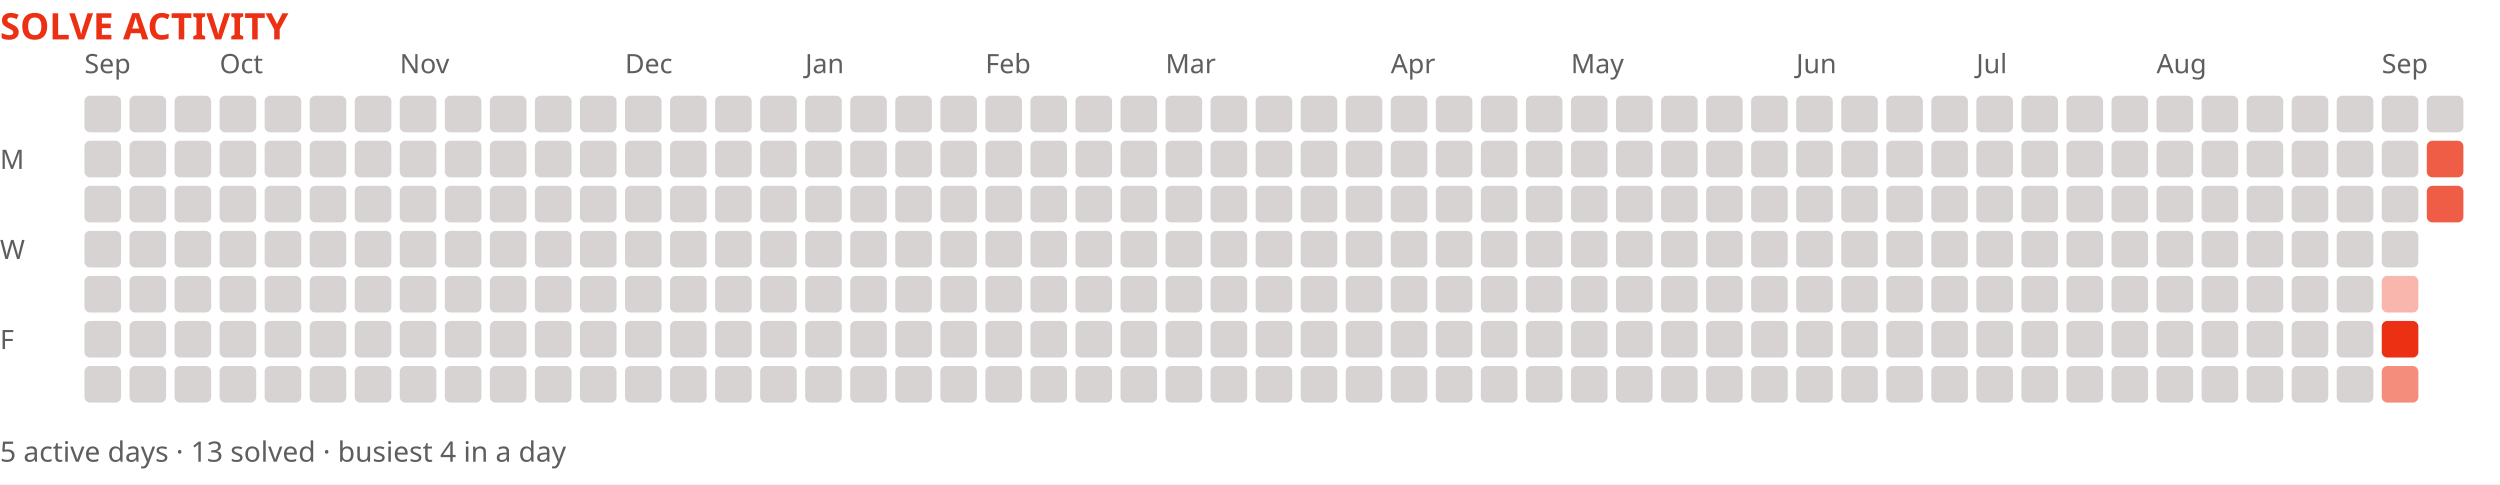
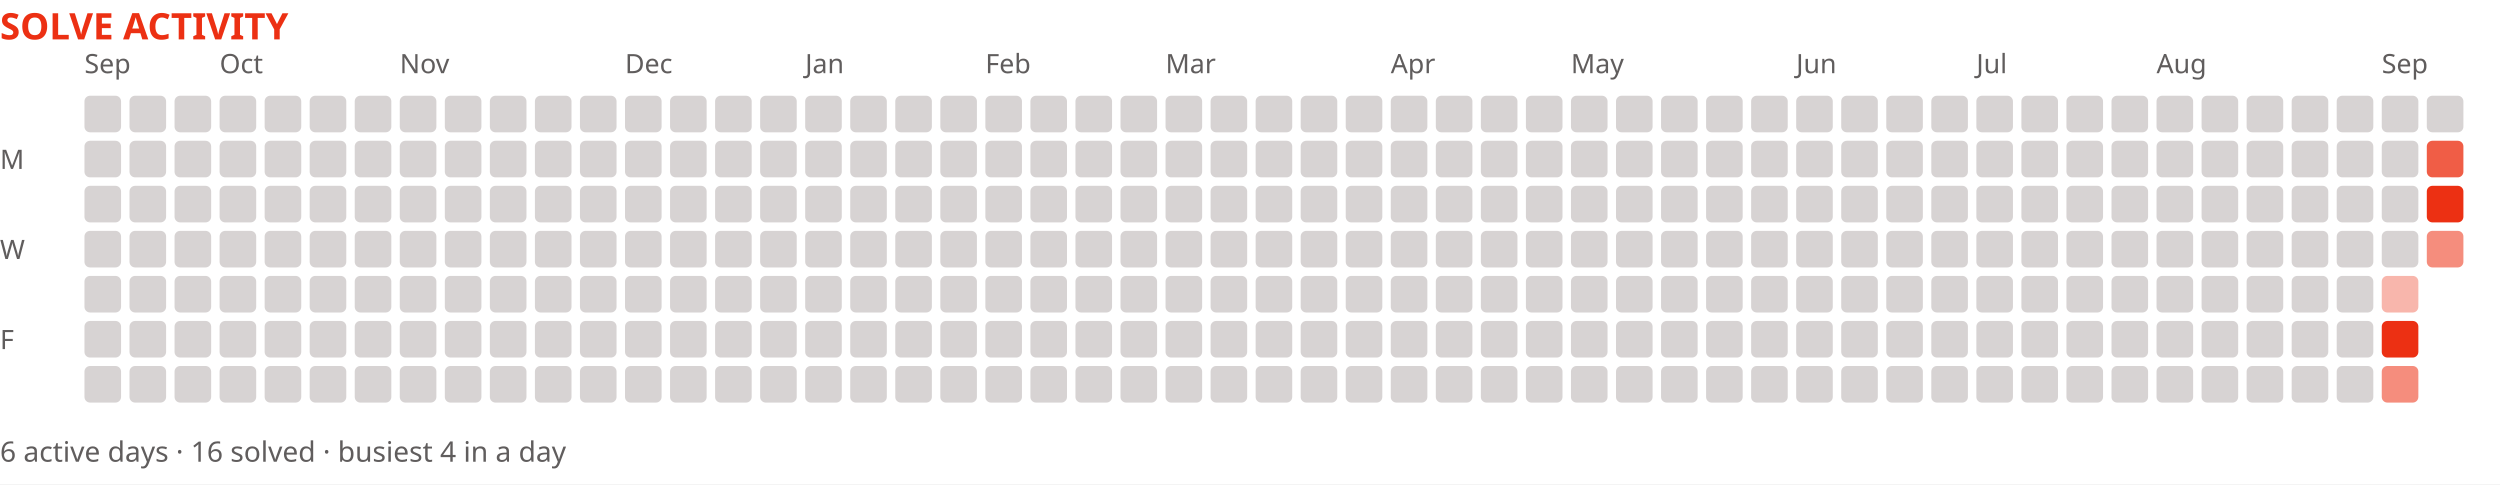
<svg xmlns="http://www.w3.org/2000/svg" width="888" height="172" viewBox="0 0 888 172" role="img" aria-label="Solve activity over the last year">
  <rect width="888" height="172" fill="#ffffff" />
  <text x="0" y="14" font-family="system-ui,sans-serif" font-size="13" font-weight="700" fill="#ec3013">SOLVE ACTIVITY</text>
  <text x="30" y="26" font-family="system-ui,sans-serif" font-size="9.5" fill="#605d5d">Sep</text>
  <text x="78" y="26" font-family="system-ui,sans-serif" font-size="9.5" fill="#605d5d">Oct</text>
  <text x="142" y="26" font-family="system-ui,sans-serif" font-size="9.5" fill="#605d5d">Nov</text>
  <text x="222" y="26" font-family="system-ui,sans-serif" font-size="9.5" fill="#605d5d">Dec</text>
  <text x="286" y="26" font-family="system-ui,sans-serif" font-size="9.5" fill="#605d5d">Jan</text>
  <text x="350" y="26" font-family="system-ui,sans-serif" font-size="9.5" fill="#605d5d">Feb</text>
  <text x="414" y="26" font-family="system-ui,sans-serif" font-size="9.5" fill="#605d5d">Mar</text>
  <text x="494" y="26" font-family="system-ui,sans-serif" font-size="9.5" fill="#605d5d">Apr</text>
  <text x="558" y="26" font-family="system-ui,sans-serif" font-size="9.5" fill="#605d5d">May</text>
  <text x="638" y="26" font-family="system-ui,sans-serif" font-size="9.5" fill="#605d5d">Jun</text>
  <text x="702" y="26" font-family="system-ui,sans-serif" font-size="9.5" fill="#605d5d">Jul</text>
  <text x="766" y="26" font-family="system-ui,sans-serif" font-size="9.5" fill="#605d5d">Aug</text>
  <text x="846" y="26" font-family="system-ui,sans-serif" font-size="9.5" fill="#605d5d">Sep</text>
  <text x="0" y="60" font-family="system-ui,sans-serif" font-size="9.5" fill="#605d5d">M</text>
  <text x="0" y="92" font-family="system-ui,sans-serif" font-size="9.5" fill="#605d5d">W</text>
  <text x="0" y="124" font-family="system-ui,sans-serif" font-size="9.5" fill="#605d5d">F</text>
  <rect x="30" y="34" width="13" height="13" fill="#d7d3d3" rx="2" />
  <rect x="30" y="50" width="13" height="13" fill="#d7d3d3" rx="2" />
  <rect x="30" y="66" width="13" height="13" fill="#d7d3d3" rx="2" />
  <rect x="30" y="82" width="13" height="13" fill="#d7d3d3" rx="2" />
  <rect x="30" y="98" width="13" height="13" fill="#d7d3d3" rx="2" />
  <rect x="30" y="114" width="13" height="13" fill="#d7d3d3" rx="2" />
  <rect x="30" y="130" width="13" height="13" fill="#d7d3d3" rx="2" />
  <rect x="46" y="34" width="13" height="13" fill="#d7d3d3" rx="2" />
  <rect x="46" y="50" width="13" height="13" fill="#d7d3d3" rx="2" />
  <rect x="46" y="66" width="13" height="13" fill="#d7d3d3" rx="2" />
  <rect x="46" y="82" width="13" height="13" fill="#d7d3d3" rx="2" />
  <rect x="46" y="98" width="13" height="13" fill="#d7d3d3" rx="2" />
  <rect x="46" y="114" width="13" height="13" fill="#d7d3d3" rx="2" />
  <rect x="46" y="130" width="13" height="13" fill="#d7d3d3" rx="2" />
  <rect x="62" y="34" width="13" height="13" fill="#d7d3d3" rx="2" />
  <rect x="62" y="50" width="13" height="13" fill="#d7d3d3" rx="2" />
  <rect x="62" y="66" width="13" height="13" fill="#d7d3d3" rx="2" />
  <rect x="62" y="82" width="13" height="13" fill="#d7d3d3" rx="2" />
  <rect x="62" y="98" width="13" height="13" fill="#d7d3d3" rx="2" />
  <rect x="62" y="114" width="13" height="13" fill="#d7d3d3" rx="2" />
  <rect x="62" y="130" width="13" height="13" fill="#d7d3d3" rx="2" />
  <rect x="78" y="34" width="13" height="13" fill="#d7d3d3" rx="2" />
  <rect x="78" y="50" width="13" height="13" fill="#d7d3d3" rx="2" />
  <rect x="78" y="66" width="13" height="13" fill="#d7d3d3" rx="2" />
  <rect x="78" y="82" width="13" height="13" fill="#d7d3d3" rx="2" />
  <rect x="78" y="98" width="13" height="13" fill="#d7d3d3" rx="2" />
  <rect x="78" y="114" width="13" height="13" fill="#d7d3d3" rx="2" />
  <rect x="78" y="130" width="13" height="13" fill="#d7d3d3" rx="2" />
  <rect x="94" y="34" width="13" height="13" fill="#d7d3d3" rx="2" />
  <rect x="94" y="50" width="13" height="13" fill="#d7d3d3" rx="2" />
  <rect x="94" y="66" width="13" height="13" fill="#d7d3d3" rx="2" />
  <rect x="94" y="82" width="13" height="13" fill="#d7d3d3" rx="2" />
  <rect x="94" y="98" width="13" height="13" fill="#d7d3d3" rx="2" />
  <rect x="94" y="114" width="13" height="13" fill="#d7d3d3" rx="2" />
  <rect x="94" y="130" width="13" height="13" fill="#d7d3d3" rx="2" />
  <rect x="110" y="34" width="13" height="13" fill="#d7d3d3" rx="2" />
  <rect x="110" y="50" width="13" height="13" fill="#d7d3d3" rx="2" />
  <rect x="110" y="66" width="13" height="13" fill="#d7d3d3" rx="2" />
  <rect x="110" y="82" width="13" height="13" fill="#d7d3d3" rx="2" />
  <rect x="110" y="98" width="13" height="13" fill="#d7d3d3" rx="2" />
  <rect x="110" y="114" width="13" height="13" fill="#d7d3d3" rx="2" />
  <rect x="110" y="130" width="13" height="13" fill="#d7d3d3" rx="2" />
  <rect x="126" y="34" width="13" height="13" fill="#d7d3d3" rx="2" />
  <rect x="126" y="50" width="13" height="13" fill="#d7d3d3" rx="2" />
  <rect x="126" y="66" width="13" height="13" fill="#d7d3d3" rx="2" />
  <rect x="126" y="82" width="13" height="13" fill="#d7d3d3" rx="2" />
  <rect x="126" y="98" width="13" height="13" fill="#d7d3d3" rx="2" />
  <rect x="126" y="114" width="13" height="13" fill="#d7d3d3" rx="2" />
  <rect x="126" y="130" width="13" height="13" fill="#d7d3d3" rx="2" />
  <rect x="142" y="34" width="13" height="13" fill="#d7d3d3" rx="2" />
  <rect x="142" y="50" width="13" height="13" fill="#d7d3d3" rx="2" />
  <rect x="142" y="66" width="13" height="13" fill="#d7d3d3" rx="2" />
  <rect x="142" y="82" width="13" height="13" fill="#d7d3d3" rx="2" />
  <rect x="142" y="98" width="13" height="13" fill="#d7d3d3" rx="2" />
  <rect x="142" y="114" width="13" height="13" fill="#d7d3d3" rx="2" />
  <rect x="142" y="130" width="13" height="13" fill="#d7d3d3" rx="2" />
  <rect x="158" y="34" width="13" height="13" fill="#d7d3d3" rx="2" />
  <rect x="158" y="50" width="13" height="13" fill="#d7d3d3" rx="2" />
  <rect x="158" y="66" width="13" height="13" fill="#d7d3d3" rx="2" />
  <rect x="158" y="82" width="13" height="13" fill="#d7d3d3" rx="2" />
  <rect x="158" y="98" width="13" height="13" fill="#d7d3d3" rx="2" />
  <rect x="158" y="114" width="13" height="13" fill="#d7d3d3" rx="2" />
  <rect x="158" y="130" width="13" height="13" fill="#d7d3d3" rx="2" />
  <rect x="174" y="34" width="13" height="13" fill="#d7d3d3" rx="2" />
  <rect x="174" y="50" width="13" height="13" fill="#d7d3d3" rx="2" />
  <rect x="174" y="66" width="13" height="13" fill="#d7d3d3" rx="2" />
  <rect x="174" y="82" width="13" height="13" fill="#d7d3d3" rx="2" />
  <rect x="174" y="98" width="13" height="13" fill="#d7d3d3" rx="2" />
  <rect x="174" y="114" width="13" height="13" fill="#d7d3d3" rx="2" />
  <rect x="174" y="130" width="13" height="13" fill="#d7d3d3" rx="2" />
  <rect x="190" y="34" width="13" height="13" fill="#d7d3d3" rx="2" />
  <rect x="190" y="50" width="13" height="13" fill="#d7d3d3" rx="2" />
  <rect x="190" y="66" width="13" height="13" fill="#d7d3d3" rx="2" />
  <rect x="190" y="82" width="13" height="13" fill="#d7d3d3" rx="2" />
  <rect x="190" y="98" width="13" height="13" fill="#d7d3d3" rx="2" />
  <rect x="190" y="114" width="13" height="13" fill="#d7d3d3" rx="2" />
  <rect x="190" y="130" width="13" height="13" fill="#d7d3d3" rx="2" />
  <rect x="206" y="34" width="13" height="13" fill="#d7d3d3" rx="2" />
  <rect x="206" y="50" width="13" height="13" fill="#d7d3d3" rx="2" />
  <rect x="206" y="66" width="13" height="13" fill="#d7d3d3" rx="2" />
  <rect x="206" y="82" width="13" height="13" fill="#d7d3d3" rx="2" />
  <rect x="206" y="98" width="13" height="13" fill="#d7d3d3" rx="2" />
  <rect x="206" y="114" width="13" height="13" fill="#d7d3d3" rx="2" />
  <rect x="206" y="130" width="13" height="13" fill="#d7d3d3" rx="2" />
  <rect x="222" y="34" width="13" height="13" fill="#d7d3d3" rx="2" />
  <rect x="222" y="50" width="13" height="13" fill="#d7d3d3" rx="2" />
  <rect x="222" y="66" width="13" height="13" fill="#d7d3d3" rx="2" />
  <rect x="222" y="82" width="13" height="13" fill="#d7d3d3" rx="2" />
  <rect x="222" y="98" width="13" height="13" fill="#d7d3d3" rx="2" />
  <rect x="222" y="114" width="13" height="13" fill="#d7d3d3" rx="2" />
  <rect x="222" y="130" width="13" height="13" fill="#d7d3d3" rx="2" />
  <rect x="238" y="34" width="13" height="13" fill="#d7d3d3" rx="2" />
  <rect x="238" y="50" width="13" height="13" fill="#d7d3d3" rx="2" />
  <rect x="238" y="66" width="13" height="13" fill="#d7d3d3" rx="2" />
  <rect x="238" y="82" width="13" height="13" fill="#d7d3d3" rx="2" />
  <rect x="238" y="98" width="13" height="13" fill="#d7d3d3" rx="2" />
  <rect x="238" y="114" width="13" height="13" fill="#d7d3d3" rx="2" />
  <rect x="238" y="130" width="13" height="13" fill="#d7d3d3" rx="2" />
  <rect x="254" y="34" width="13" height="13" fill="#d7d3d3" rx="2" />
  <rect x="254" y="50" width="13" height="13" fill="#d7d3d3" rx="2" />
  <rect x="254" y="66" width="13" height="13" fill="#d7d3d3" rx="2" />
  <rect x="254" y="82" width="13" height="13" fill="#d7d3d3" rx="2" />
  <rect x="254" y="98" width="13" height="13" fill="#d7d3d3" rx="2" />
  <rect x="254" y="114" width="13" height="13" fill="#d7d3d3" rx="2" />
  <rect x="254" y="130" width="13" height="13" fill="#d7d3d3" rx="2" />
  <rect x="270" y="34" width="13" height="13" fill="#d7d3d3" rx="2" />
  <rect x="270" y="50" width="13" height="13" fill="#d7d3d3" rx="2" />
  <rect x="270" y="66" width="13" height="13" fill="#d7d3d3" rx="2" />
  <rect x="270" y="82" width="13" height="13" fill="#d7d3d3" rx="2" />
  <rect x="270" y="98" width="13" height="13" fill="#d7d3d3" rx="2" />
  <rect x="270" y="114" width="13" height="13" fill="#d7d3d3" rx="2" />
  <rect x="270" y="130" width="13" height="13" fill="#d7d3d3" rx="2" />
  <rect x="286" y="34" width="13" height="13" fill="#d7d3d3" rx="2" />
  <rect x="286" y="50" width="13" height="13" fill="#d7d3d3" rx="2" />
  <rect x="286" y="66" width="13" height="13" fill="#d7d3d3" rx="2" />
  <rect x="286" y="82" width="13" height="13" fill="#d7d3d3" rx="2" />
  <rect x="286" y="98" width="13" height="13" fill="#d7d3d3" rx="2" />
  <rect x="286" y="114" width="13" height="13" fill="#d7d3d3" rx="2" />
  <rect x="286" y="130" width="13" height="13" fill="#d7d3d3" rx="2" />
  <rect x="302" y="34" width="13" height="13" fill="#d7d3d3" rx="2" />
  <rect x="302" y="50" width="13" height="13" fill="#d7d3d3" rx="2" />
  <rect x="302" y="66" width="13" height="13" fill="#d7d3d3" rx="2" />
  <rect x="302" y="82" width="13" height="13" fill="#d7d3d3" rx="2" />
  <rect x="302" y="98" width="13" height="13" fill="#d7d3d3" rx="2" />
  <rect x="302" y="114" width="13" height="13" fill="#d7d3d3" rx="2" />
  <rect x="302" y="130" width="13" height="13" fill="#d7d3d3" rx="2" />
  <rect x="318" y="34" width="13" height="13" fill="#d7d3d3" rx="2" />
  <rect x="318" y="50" width="13" height="13" fill="#d7d3d3" rx="2" />
  <rect x="318" y="66" width="13" height="13" fill="#d7d3d3" rx="2" />
  <rect x="318" y="82" width="13" height="13" fill="#d7d3d3" rx="2" />
  <rect x="318" y="98" width="13" height="13" fill="#d7d3d3" rx="2" />
  <rect x="318" y="114" width="13" height="13" fill="#d7d3d3" rx="2" />
  <rect x="318" y="130" width="13" height="13" fill="#d7d3d3" rx="2" />
  <rect x="334" y="34" width="13" height="13" fill="#d7d3d3" rx="2" />
  <rect x="334" y="50" width="13" height="13" fill="#d7d3d3" rx="2" />
  <rect x="334" y="66" width="13" height="13" fill="#d7d3d3" rx="2" />
  <rect x="334" y="82" width="13" height="13" fill="#d7d3d3" rx="2" />
  <rect x="334" y="98" width="13" height="13" fill="#d7d3d3" rx="2" />
  <rect x="334" y="114" width="13" height="13" fill="#d7d3d3" rx="2" />
  <rect x="334" y="130" width="13" height="13" fill="#d7d3d3" rx="2" />
  <rect x="350" y="34" width="13" height="13" fill="#d7d3d3" rx="2" />
  <rect x="350" y="50" width="13" height="13" fill="#d7d3d3" rx="2" />
  <rect x="350" y="66" width="13" height="13" fill="#d7d3d3" rx="2" />
  <rect x="350" y="82" width="13" height="13" fill="#d7d3d3" rx="2" />
  <rect x="350" y="98" width="13" height="13" fill="#d7d3d3" rx="2" />
  <rect x="350" y="114" width="13" height="13" fill="#d7d3d3" rx="2" />
  <rect x="350" y="130" width="13" height="13" fill="#d7d3d3" rx="2" />
  <rect x="366" y="34" width="13" height="13" fill="#d7d3d3" rx="2" />
  <rect x="366" y="50" width="13" height="13" fill="#d7d3d3" rx="2" />
  <rect x="366" y="66" width="13" height="13" fill="#d7d3d3" rx="2" />
  <rect x="366" y="82" width="13" height="13" fill="#d7d3d3" rx="2" />
  <rect x="366" y="98" width="13" height="13" fill="#d7d3d3" rx="2" />
  <rect x="366" y="114" width="13" height="13" fill="#d7d3d3" rx="2" />
  <rect x="366" y="130" width="13" height="13" fill="#d7d3d3" rx="2" />
  <rect x="382" y="34" width="13" height="13" fill="#d7d3d3" rx="2" />
  <rect x="382" y="50" width="13" height="13" fill="#d7d3d3" rx="2" />
  <rect x="382" y="66" width="13" height="13" fill="#d7d3d3" rx="2" />
  <rect x="382" y="82" width="13" height="13" fill="#d7d3d3" rx="2" />
  <rect x="382" y="98" width="13" height="13" fill="#d7d3d3" rx="2" />
  <rect x="382" y="114" width="13" height="13" fill="#d7d3d3" rx="2" />
  <rect x="382" y="130" width="13" height="13" fill="#d7d3d3" rx="2" />
  <rect x="398" y="34" width="13" height="13" fill="#d7d3d3" rx="2" />
  <rect x="398" y="50" width="13" height="13" fill="#d7d3d3" rx="2" />
  <rect x="398" y="66" width="13" height="13" fill="#d7d3d3" rx="2" />
  <rect x="398" y="82" width="13" height="13" fill="#d7d3d3" rx="2" />
  <rect x="398" y="98" width="13" height="13" fill="#d7d3d3" rx="2" />
  <rect x="398" y="114" width="13" height="13" fill="#d7d3d3" rx="2" />
  <rect x="398" y="130" width="13" height="13" fill="#d7d3d3" rx="2" />
  <rect x="414" y="34" width="13" height="13" fill="#d7d3d3" rx="2" />
  <rect x="414" y="50" width="13" height="13" fill="#d7d3d3" rx="2" />
  <rect x="414" y="66" width="13" height="13" fill="#d7d3d3" rx="2" />
  <rect x="414" y="82" width="13" height="13" fill="#d7d3d3" rx="2" />
  <rect x="414" y="98" width="13" height="13" fill="#d7d3d3" rx="2" />
  <rect x="414" y="114" width="13" height="13" fill="#d7d3d3" rx="2" />
  <rect x="414" y="130" width="13" height="13" fill="#d7d3d3" rx="2" />
  <rect x="430" y="34" width="13" height="13" fill="#d7d3d3" rx="2" />
  <rect x="430" y="50" width="13" height="13" fill="#d7d3d3" rx="2" />
  <rect x="430" y="66" width="13" height="13" fill="#d7d3d3" rx="2" />
  <rect x="430" y="82" width="13" height="13" fill="#d7d3d3" rx="2" />
  <rect x="430" y="98" width="13" height="13" fill="#d7d3d3" rx="2" />
  <rect x="430" y="114" width="13" height="13" fill="#d7d3d3" rx="2" />
  <rect x="430" y="130" width="13" height="13" fill="#d7d3d3" rx="2" />
  <rect x="446" y="34" width="13" height="13" fill="#d7d3d3" rx="2" />
  <rect x="446" y="50" width="13" height="13" fill="#d7d3d3" rx="2" />
  <rect x="446" y="66" width="13" height="13" fill="#d7d3d3" rx="2" />
  <rect x="446" y="82" width="13" height="13" fill="#d7d3d3" rx="2" />
  <rect x="446" y="98" width="13" height="13" fill="#d7d3d3" rx="2" />
  <rect x="446" y="114" width="13" height="13" fill="#d7d3d3" rx="2" />
  <rect x="446" y="130" width="13" height="13" fill="#d7d3d3" rx="2" />
  <rect x="462" y="34" width="13" height="13" fill="#d7d3d3" rx="2" />
  <rect x="462" y="50" width="13" height="13" fill="#d7d3d3" rx="2" />
  <rect x="462" y="66" width="13" height="13" fill="#d7d3d3" rx="2" />
  <rect x="462" y="82" width="13" height="13" fill="#d7d3d3" rx="2" />
  <rect x="462" y="98" width="13" height="13" fill="#d7d3d3" rx="2" />
  <rect x="462" y="114" width="13" height="13" fill="#d7d3d3" rx="2" />
  <rect x="462" y="130" width="13" height="13" fill="#d7d3d3" rx="2" />
  <rect x="478" y="34" width="13" height="13" fill="#d7d3d3" rx="2" />
  <rect x="478" y="50" width="13" height="13" fill="#d7d3d3" rx="2" />
  <rect x="478" y="66" width="13" height="13" fill="#d7d3d3" rx="2" />
  <rect x="478" y="82" width="13" height="13" fill="#d7d3d3" rx="2" />
  <rect x="478" y="98" width="13" height="13" fill="#d7d3d3" rx="2" />
  <rect x="478" y="114" width="13" height="13" fill="#d7d3d3" rx="2" />
  <rect x="478" y="130" width="13" height="13" fill="#d7d3d3" rx="2" />
  <rect x="494" y="34" width="13" height="13" fill="#d7d3d3" rx="2" />
  <rect x="494" y="50" width="13" height="13" fill="#d7d3d3" rx="2" />
  <rect x="494" y="66" width="13" height="13" fill="#d7d3d3" rx="2" />
  <rect x="494" y="82" width="13" height="13" fill="#d7d3d3" rx="2" />
  <rect x="494" y="98" width="13" height="13" fill="#d7d3d3" rx="2" />
  <rect x="494" y="114" width="13" height="13" fill="#d7d3d3" rx="2" />
  <rect x="494" y="130" width="13" height="13" fill="#d7d3d3" rx="2" />
  <rect x="510" y="34" width="13" height="13" fill="#d7d3d3" rx="2" />
  <rect x="510" y="50" width="13" height="13" fill="#d7d3d3" rx="2" />
  <rect x="510" y="66" width="13" height="13" fill="#d7d3d3" rx="2" />
  <rect x="510" y="82" width="13" height="13" fill="#d7d3d3" rx="2" />
  <rect x="510" y="98" width="13" height="13" fill="#d7d3d3" rx="2" />
  <rect x="510" y="114" width="13" height="13" fill="#d7d3d3" rx="2" />
  <rect x="510" y="130" width="13" height="13" fill="#d7d3d3" rx="2" />
  <rect x="526" y="34" width="13" height="13" fill="#d7d3d3" rx="2" />
  <rect x="526" y="50" width="13" height="13" fill="#d7d3d3" rx="2" />
  <rect x="526" y="66" width="13" height="13" fill="#d7d3d3" rx="2" />
  <rect x="526" y="82" width="13" height="13" fill="#d7d3d3" rx="2" />
  <rect x="526" y="98" width="13" height="13" fill="#d7d3d3" rx="2" />
  <rect x="526" y="114" width="13" height="13" fill="#d7d3d3" rx="2" />
  <rect x="526" y="130" width="13" height="13" fill="#d7d3d3" rx="2" />
  <rect x="542" y="34" width="13" height="13" fill="#d7d3d3" rx="2" />
  <rect x="542" y="50" width="13" height="13" fill="#d7d3d3" rx="2" />
  <rect x="542" y="66" width="13" height="13" fill="#d7d3d3" rx="2" />
  <rect x="542" y="82" width="13" height="13" fill="#d7d3d3" rx="2" />
  <rect x="542" y="98" width="13" height="13" fill="#d7d3d3" rx="2" />
  <rect x="542" y="114" width="13" height="13" fill="#d7d3d3" rx="2" />
  <rect x="542" y="130" width="13" height="13" fill="#d7d3d3" rx="2" />
  <rect x="558" y="34" width="13" height="13" fill="#d7d3d3" rx="2" />
  <rect x="558" y="50" width="13" height="13" fill="#d7d3d3" rx="2" />
  <rect x="558" y="66" width="13" height="13" fill="#d7d3d3" rx="2" />
  <rect x="558" y="82" width="13" height="13" fill="#d7d3d3" rx="2" />
  <rect x="558" y="98" width="13" height="13" fill="#d7d3d3" rx="2" />
  <rect x="558" y="114" width="13" height="13" fill="#d7d3d3" rx="2" />
  <rect x="558" y="130" width="13" height="13" fill="#d7d3d3" rx="2" />
  <rect x="574" y="34" width="13" height="13" fill="#d7d3d3" rx="2" />
  <rect x="574" y="50" width="13" height="13" fill="#d7d3d3" rx="2" />
  <rect x="574" y="66" width="13" height="13" fill="#d7d3d3" rx="2" />
  <rect x="574" y="82" width="13" height="13" fill="#d7d3d3" rx="2" />
  <rect x="574" y="98" width="13" height="13" fill="#d7d3d3" rx="2" />
  <rect x="574" y="114" width="13" height="13" fill="#d7d3d3" rx="2" />
  <rect x="574" y="130" width="13" height="13" fill="#d7d3d3" rx="2" />
  <rect x="590" y="34" width="13" height="13" fill="#d7d3d3" rx="2" />
  <rect x="590" y="50" width="13" height="13" fill="#d7d3d3" rx="2" />
  <rect x="590" y="66" width="13" height="13" fill="#d7d3d3" rx="2" />
  <rect x="590" y="82" width="13" height="13" fill="#d7d3d3" rx="2" />
  <rect x="590" y="98" width="13" height="13" fill="#d7d3d3" rx="2" />
  <rect x="590" y="114" width="13" height="13" fill="#d7d3d3" rx="2" />
  <rect x="590" y="130" width="13" height="13" fill="#d7d3d3" rx="2" />
  <rect x="606" y="34" width="13" height="13" fill="#d7d3d3" rx="2" />
  <rect x="606" y="50" width="13" height="13" fill="#d7d3d3" rx="2" />
  <rect x="606" y="66" width="13" height="13" fill="#d7d3d3" rx="2" />
  <rect x="606" y="82" width="13" height="13" fill="#d7d3d3" rx="2" />
  <rect x="606" y="98" width="13" height="13" fill="#d7d3d3" rx="2" />
  <rect x="606" y="114" width="13" height="13" fill="#d7d3d3" rx="2" />
  <rect x="606" y="130" width="13" height="13" fill="#d7d3d3" rx="2" />
  <rect x="622" y="34" width="13" height="13" fill="#d7d3d3" rx="2" />
  <rect x="622" y="50" width="13" height="13" fill="#d7d3d3" rx="2" />
  <rect x="622" y="66" width="13" height="13" fill="#d7d3d3" rx="2" />
  <rect x="622" y="82" width="13" height="13" fill="#d7d3d3" rx="2" />
  <rect x="622" y="98" width="13" height="13" fill="#d7d3d3" rx="2" />
  <rect x="622" y="114" width="13" height="13" fill="#d7d3d3" rx="2" />
  <rect x="622" y="130" width="13" height="13" fill="#d7d3d3" rx="2" />
  <rect x="638" y="34" width="13" height="13" fill="#d7d3d3" rx="2" />
  <rect x="638" y="50" width="13" height="13" fill="#d7d3d3" rx="2" />
  <rect x="638" y="66" width="13" height="13" fill="#d7d3d3" rx="2" />
  <rect x="638" y="82" width="13" height="13" fill="#d7d3d3" rx="2" />
  <rect x="638" y="98" width="13" height="13" fill="#d7d3d3" rx="2" />
  <rect x="638" y="114" width="13" height="13" fill="#d7d3d3" rx="2" />
  <rect x="638" y="130" width="13" height="13" fill="#d7d3d3" rx="2" />
  <rect x="654" y="34" width="13" height="13" fill="#d7d3d3" rx="2" />
  <rect x="654" y="50" width="13" height="13" fill="#d7d3d3" rx="2" />
  <rect x="654" y="66" width="13" height="13" fill="#d7d3d3" rx="2" />
  <rect x="654" y="82" width="13" height="13" fill="#d7d3d3" rx="2" />
  <rect x="654" y="98" width="13" height="13" fill="#d7d3d3" rx="2" />
  <rect x="654" y="114" width="13" height="13" fill="#d7d3d3" rx="2" />
  <rect x="654" y="130" width="13" height="13" fill="#d7d3d3" rx="2" />
  <rect x="670" y="34" width="13" height="13" fill="#d7d3d3" rx="2" />
  <rect x="670" y="50" width="13" height="13" fill="#d7d3d3" rx="2" />
  <rect x="670" y="66" width="13" height="13" fill="#d7d3d3" rx="2" />
  <rect x="670" y="82" width="13" height="13" fill="#d7d3d3" rx="2" />
  <rect x="670" y="98" width="13" height="13" fill="#d7d3d3" rx="2" />
  <rect x="670" y="114" width="13" height="13" fill="#d7d3d3" rx="2" />
  <rect x="670" y="130" width="13" height="13" fill="#d7d3d3" rx="2" />
  <rect x="686" y="34" width="13" height="13" fill="#d7d3d3" rx="2" />
  <rect x="686" y="50" width="13" height="13" fill="#d7d3d3" rx="2" />
  <rect x="686" y="66" width="13" height="13" fill="#d7d3d3" rx="2" />
  <rect x="686" y="82" width="13" height="13" fill="#d7d3d3" rx="2" />
  <rect x="686" y="98" width="13" height="13" fill="#d7d3d3" rx="2" />
  <rect x="686" y="114" width="13" height="13" fill="#d7d3d3" rx="2" />
  <rect x="686" y="130" width="13" height="13" fill="#d7d3d3" rx="2" />
  <rect x="702" y="34" width="13" height="13" fill="#d7d3d3" rx="2" />
  <rect x="702" y="50" width="13" height="13" fill="#d7d3d3" rx="2" />
  <rect x="702" y="66" width="13" height="13" fill="#d7d3d3" rx="2" />
  <rect x="702" y="82" width="13" height="13" fill="#d7d3d3" rx="2" />
  <rect x="702" y="98" width="13" height="13" fill="#d7d3d3" rx="2" />
  <rect x="702" y="114" width="13" height="13" fill="#d7d3d3" rx="2" />
  <rect x="702" y="130" width="13" height="13" fill="#d7d3d3" rx="2" />
  <rect x="718" y="34" width="13" height="13" fill="#d7d3d3" rx="2" />
  <rect x="718" y="50" width="13" height="13" fill="#d7d3d3" rx="2" />
  <rect x="718" y="66" width="13" height="13" fill="#d7d3d3" rx="2" />
  <rect x="718" y="82" width="13" height="13" fill="#d7d3d3" rx="2" />
  <rect x="718" y="98" width="13" height="13" fill="#d7d3d3" rx="2" />
  <rect x="718" y="114" width="13" height="13" fill="#d7d3d3" rx="2" />
  <rect x="718" y="130" width="13" height="13" fill="#d7d3d3" rx="2" />
  <rect x="734" y="34" width="13" height="13" fill="#d7d3d3" rx="2" />
  <rect x="734" y="50" width="13" height="13" fill="#d7d3d3" rx="2" />
  <rect x="734" y="66" width="13" height="13" fill="#d7d3d3" rx="2" />
  <rect x="734" y="82" width="13" height="13" fill="#d7d3d3" rx="2" />
  <rect x="734" y="98" width="13" height="13" fill="#d7d3d3" rx="2" />
  <rect x="734" y="114" width="13" height="13" fill="#d7d3d3" rx="2" />
  <rect x="734" y="130" width="13" height="13" fill="#d7d3d3" rx="2" />
  <rect x="750" y="34" width="13" height="13" fill="#d7d3d3" rx="2" />
  <rect x="750" y="50" width="13" height="13" fill="#d7d3d3" rx="2" />
  <rect x="750" y="66" width="13" height="13" fill="#d7d3d3" rx="2" />
  <rect x="750" y="82" width="13" height="13" fill="#d7d3d3" rx="2" />
  <rect x="750" y="98" width="13" height="13" fill="#d7d3d3" rx="2" />
  <rect x="750" y="114" width="13" height="13" fill="#d7d3d3" rx="2" />
  <rect x="750" y="130" width="13" height="13" fill="#d7d3d3" rx="2" />
  <rect x="766" y="34" width="13" height="13" fill="#d7d3d3" rx="2" />
  <rect x="766" y="50" width="13" height="13" fill="#d7d3d3" rx="2" />
  <rect x="766" y="66" width="13" height="13" fill="#d7d3d3" rx="2" />
  <rect x="766" y="82" width="13" height="13" fill="#d7d3d3" rx="2" />
  <rect x="766" y="98" width="13" height="13" fill="#d7d3d3" rx="2" />
  <rect x="766" y="114" width="13" height="13" fill="#d7d3d3" rx="2" />
  <rect x="766" y="130" width="13" height="13" fill="#d7d3d3" rx="2" />
  <rect x="782" y="34" width="13" height="13" fill="#d7d3d3" rx="2" />
  <rect x="782" y="50" width="13" height="13" fill="#d7d3d3" rx="2" />
  <rect x="782" y="66" width="13" height="13" fill="#d7d3d3" rx="2" />
  <rect x="782" y="82" width="13" height="13" fill="#d7d3d3" rx="2" />
  <rect x="782" y="98" width="13" height="13" fill="#d7d3d3" rx="2" />
  <rect x="782" y="114" width="13" height="13" fill="#d7d3d3" rx="2" />
  <rect x="782" y="130" width="13" height="13" fill="#d7d3d3" rx="2" />
  <rect x="798" y="34" width="13" height="13" fill="#d7d3d3" rx="2" />
  <rect x="798" y="50" width="13" height="13" fill="#d7d3d3" rx="2" />
  <rect x="798" y="66" width="13" height="13" fill="#d7d3d3" rx="2" />
  <rect x="798" y="82" width="13" height="13" fill="#d7d3d3" rx="2" />
  <rect x="798" y="98" width="13" height="13" fill="#d7d3d3" rx="2" />
  <rect x="798" y="114" width="13" height="13" fill="#d7d3d3" rx="2" />
  <rect x="798" y="130" width="13" height="13" fill="#d7d3d3" rx="2" />
  <rect x="814" y="34" width="13" height="13" fill="#d7d3d3" rx="2" />
  <rect x="814" y="50" width="13" height="13" fill="#d7d3d3" rx="2" />
  <rect x="814" y="66" width="13" height="13" fill="#d7d3d3" rx="2" />
  <rect x="814" y="82" width="13" height="13" fill="#d7d3d3" rx="2" />
  <rect x="814" y="98" width="13" height="13" fill="#d7d3d3" rx="2" />
  <rect x="814" y="114" width="13" height="13" fill="#d7d3d3" rx="2" />
  <rect x="814" y="130" width="13" height="13" fill="#d7d3d3" rx="2" />
  <rect x="830" y="34" width="13" height="13" fill="#d7d3d3" rx="2" />
  <rect x="830" y="50" width="13" height="13" fill="#d7d3d3" rx="2" />
  <rect x="830" y="66" width="13" height="13" fill="#d7d3d3" rx="2" />
  <rect x="830" y="82" width="13" height="13" fill="#d7d3d3" rx="2" />
  <rect x="830" y="98" width="13" height="13" fill="#d7d3d3" rx="2" />
  <rect x="830" y="114" width="13" height="13" fill="#d7d3d3" rx="2" />
  <rect x="830" y="130" width="13" height="13" fill="#d7d3d3" rx="2" />
  <rect x="846" y="34" width="13" height="13" fill="#d7d3d3" rx="2" />
  <rect x="846" y="50" width="13" height="13" fill="#d7d3d3" rx="2" />
  <rect x="846" y="66" width="13" height="13" fill="#d7d3d3" rx="2" />
  <rect x="846" y="82" width="13" height="13" fill="#d7d3d3" rx="2" />
  <rect x="846" y="98" width="13" height="13" fill="#ec301359" rx="2" />
  <rect x="846" y="114" width="13" height="13" fill="#ec3013" rx="2" />
  <rect x="846" y="130" width="13" height="13" fill="#ec30138c" rx="2" />
  <rect x="862" y="34" width="13" height="13" fill="#d7d3d3" rx="2" />
  <rect x="862" y="50" width="13" height="13" fill="#ec3013c7" rx="2" />
-   <rect x="862" y="66" width="13" height="13" fill="#ec3013c7" rx="2" />
-   <text x="0" y="164" font-family="system-ui,sans-serif" font-size="10" fill="#605d5d">5 active days · 13 solved · busiest 4 in a day</text>
+   <rect x="862" y="66" width="13" height="13" fill="#ec3013" rx="2" />
+   <rect x="862" y="82" width="13" height="13" fill="#ec30138c" rx="2" />
+   <text x="0" y="164" font-family="system-ui,sans-serif" font-size="10" fill="#605d5d">6 active days · 16 solved · busiest 4 in a day</text>
</svg>
